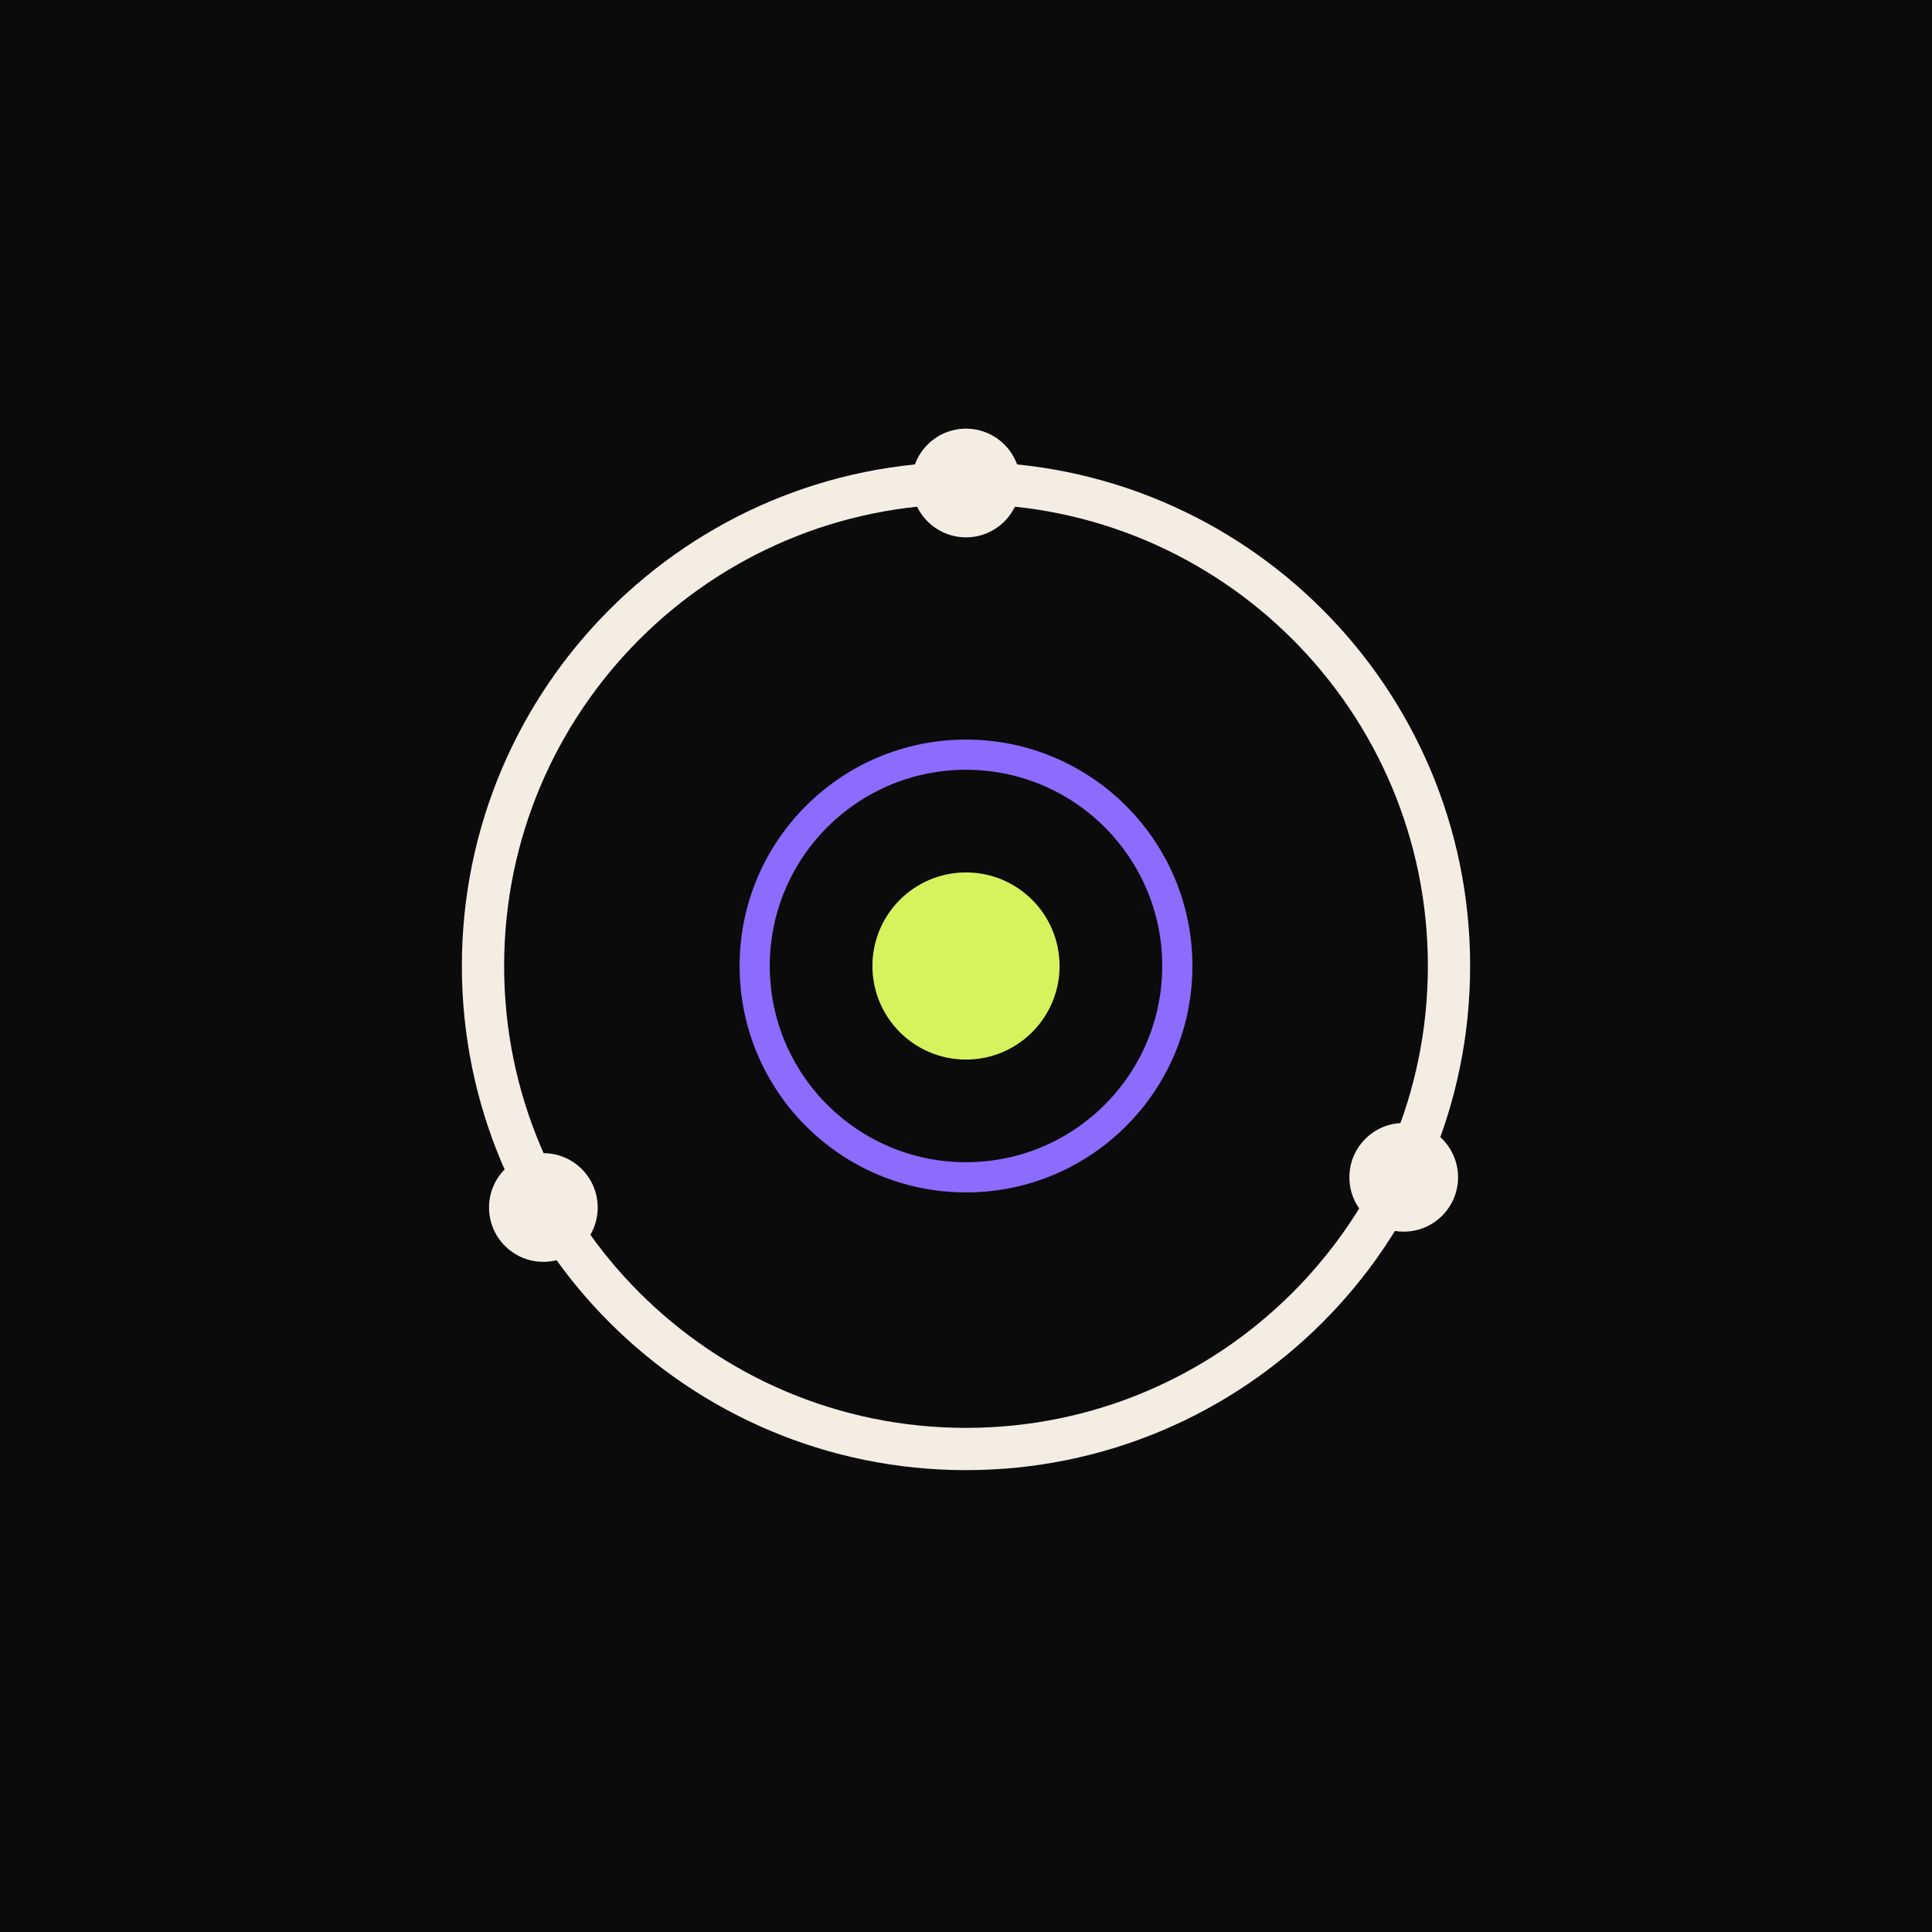
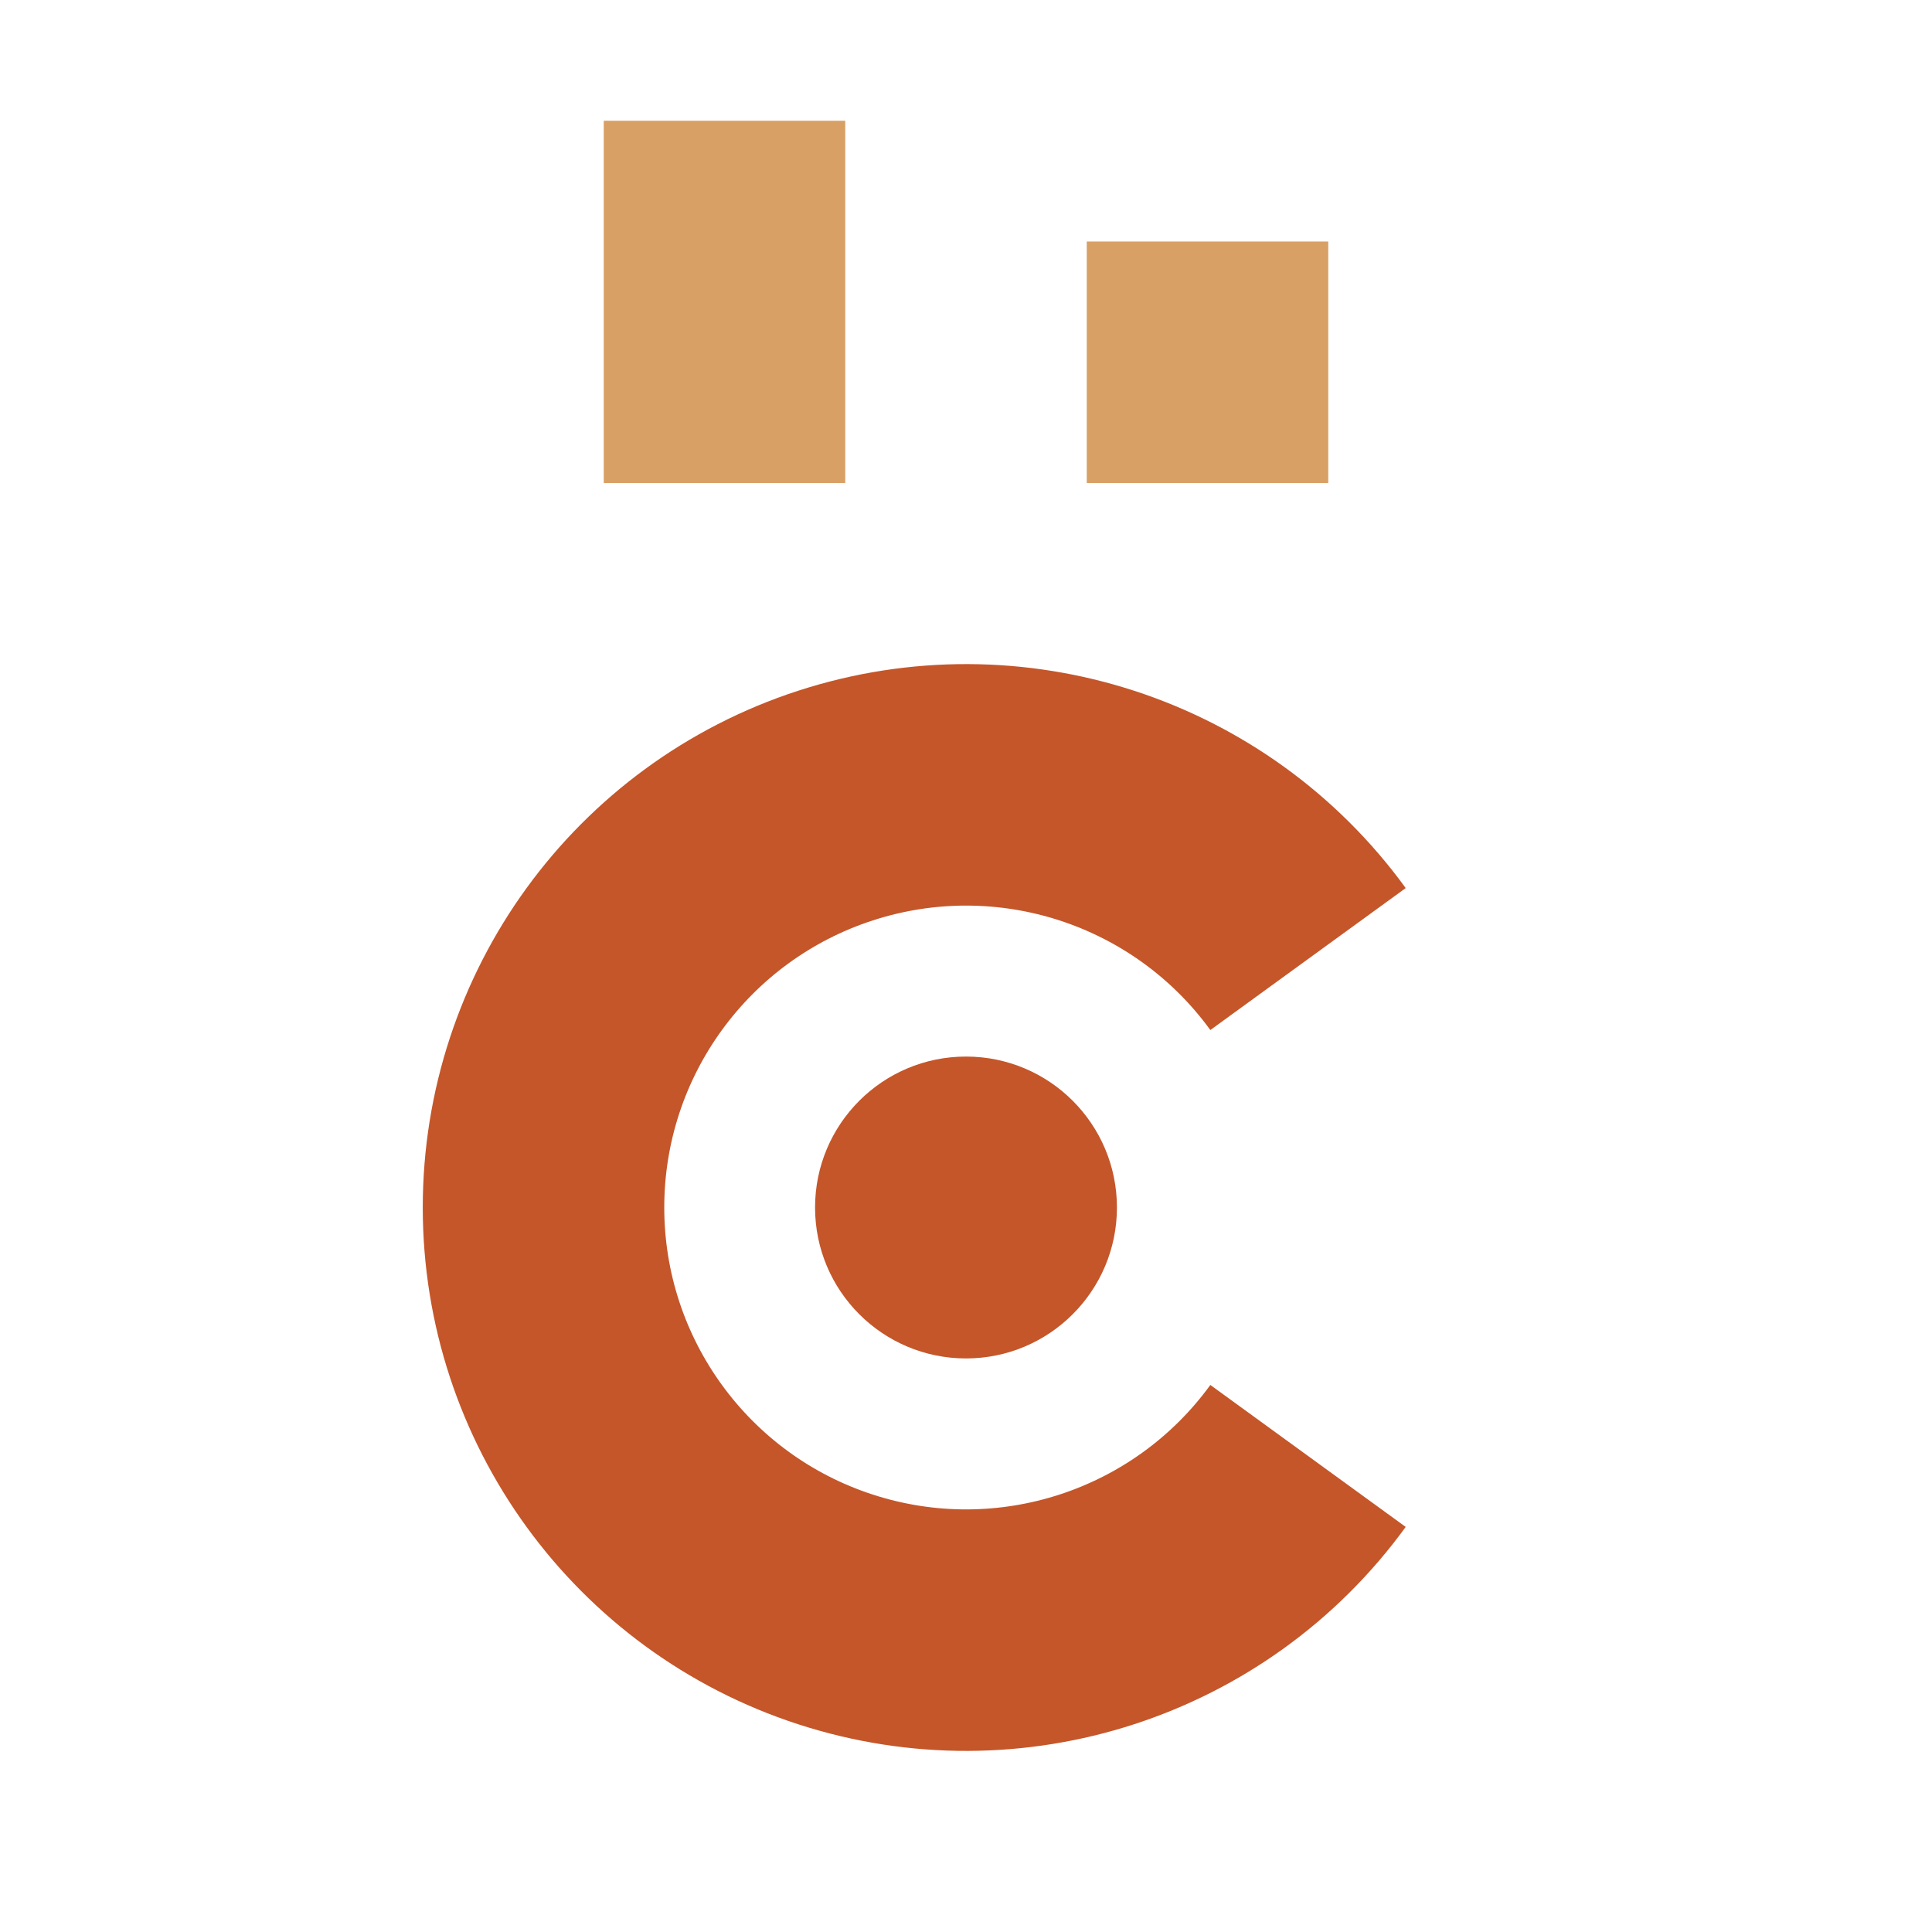
- <svg xmlns="http://www.w3.org/2000/svg" viewBox="0 0 64 64">
-   <rect width="64" height="64" fill="#0B0B0C" />
-   <circle cx="32" cy="32" r="16" fill="none" stroke="#F3EDE4" stroke-width="1.4" />
-   <circle cx="32" cy="32" r="7" fill="none" stroke="#8B6CFF" />
-   <circle cx="32" cy="32" r="3.1" fill="#D6F25C" />
-   <circle cx="32" cy="16" r="1.8" fill="#F3EDE4" />
-   <circle cx="46.5" cy="39" r="1.8" fill="#F3EDE4" />
-   <circle cx="18" cy="40" r="1.8" fill="#F3EDE4" />
+ <svg xmlns="http://www.w3.org/2000/svg" viewBox="0 0 64 64" width="64" height="64" role="img" aria-label="Egor Trefilov mark" style="color:#c4562a">
+   <rect x="20" y="4" width="8" height="12" fill="#d9a066" />
+   <rect x="36" y="8" width="8" height="8" fill="#d9a066" />
+   <path d="M43.33 48.23A14 14 0 1 1 43.33 31.77" fill="none" stroke="currentColor" stroke-width="8" stroke-linecap="butt" />
+   <circle cx="32" cy="40" r="5" fill="currentColor" />
</svg>
